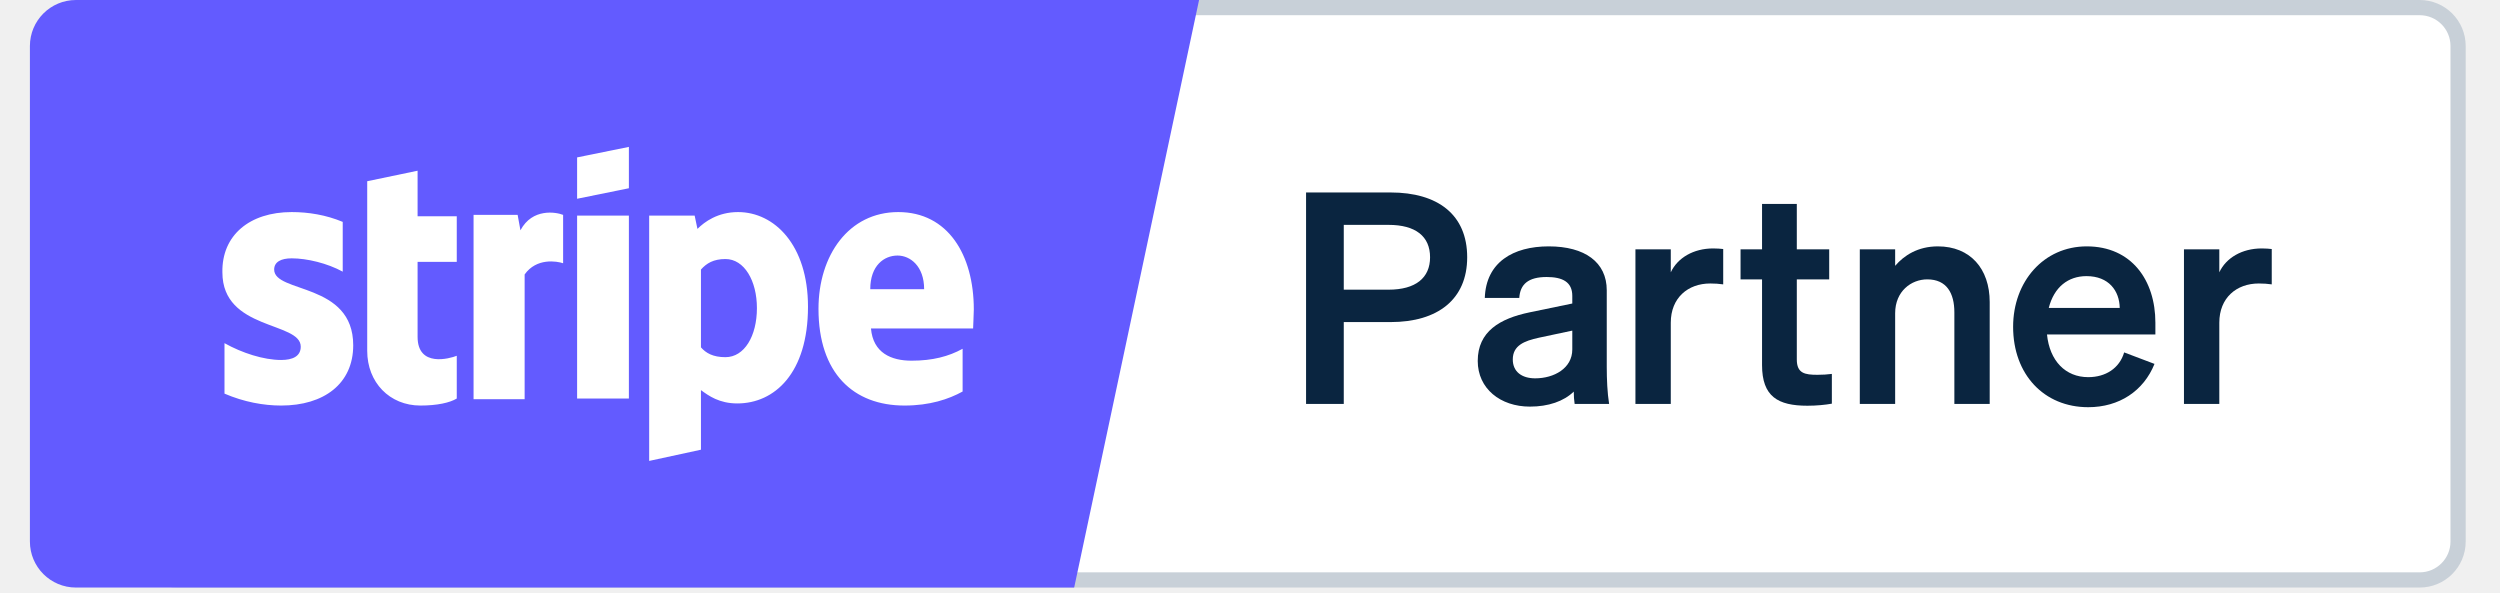
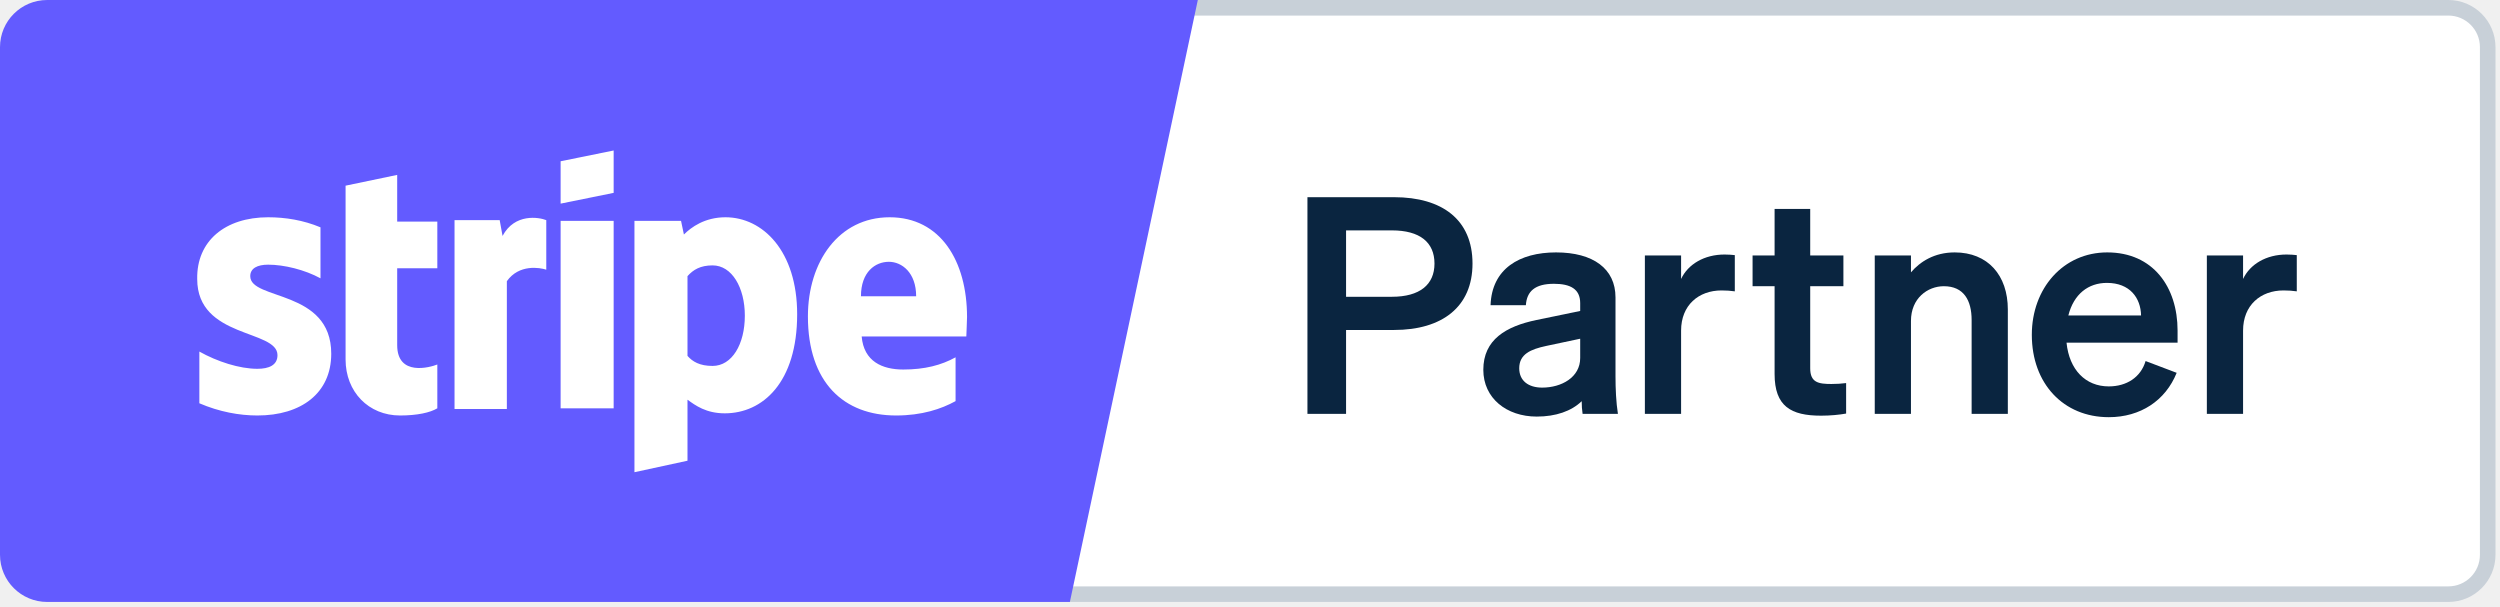
- <svg xmlns="http://www.w3.org/2000/svg" width="190" height="45" viewBox="0 0 272 66" fill="none">
+ <svg xmlns="http://www.w3.org/2000/svg" viewBox="0 0 272 66" fill="none">
  <rect x="12.139" y="0.847" width="258.523" height="63.798" rx="4.283" fill="white" stroke="#C8D0D8" stroke-width="1.694" />
  <mask id="mask0_294_415" style="mask-type:alpha" maskUnits="userSpaceOnUse" x="0" y="0" width="271" height="66">
    <rect x="0.847" y="0.847" width="269.306" height="63.798" rx="4.283" fill="white" stroke="#C8D0D8" stroke-width="1.694" />
  </mask>
  <g mask="url(#mask0_294_415)">
    <rect x="-58.265" y="-86.465" width="202.444" height="173.892" transform="rotate(12 -58.265 -86.4648)" fill="#635BFF" />
  </g>
  <path d="M146.452 35.901H151.672C156.926 35.901 160.209 33.372 160.209 28.677C160.209 23.917 156.926 21.454 151.672 21.454H142.249V45.028H146.452V35.901ZM146.452 32.289V25.066H151.442C154.463 25.066 156.072 26.346 156.072 28.677C156.072 30.976 154.463 32.289 151.442 32.289H146.452Z" fill="#0A2540" />
  <path d="M175.766 40.891V32.355C175.766 29.235 173.336 27.462 169.298 27.462C165.325 27.462 162.305 29.235 162.173 33.208H166.015C166.113 31.698 167 30.877 169.068 30.877C170.841 30.877 171.925 31.435 171.925 32.978V33.832L167.164 34.817C163.848 35.507 161.385 36.951 161.385 40.234C161.385 43.321 163.913 45.324 167.197 45.324C169.265 45.324 170.973 44.733 172.089 43.649C172.089 44.142 172.122 44.601 172.187 45.028H176.029C175.832 43.78 175.766 42.303 175.766 40.891ZM171.925 38.954C171.925 41.055 169.889 42.172 167.788 42.172C166.277 42.172 165.292 41.416 165.292 40.07C165.292 38.527 166.54 38.002 168.215 37.641L171.925 36.853V38.954Z" fill="#0A2540" />
  <path d="M188.747 27.758C188.452 27.725 188.09 27.692 187.631 27.692C185.431 27.692 183.658 28.743 182.903 30.352V27.791H178.963V45.028H182.903V35.966C182.903 33.208 184.807 31.599 187.302 31.599C187.861 31.599 188.255 31.632 188.747 31.698V27.758Z" fill="#0A2540" />
  <path d="M193.076 40.694C193.076 44.207 194.849 45.225 198.133 45.225C199.15 45.225 200.135 45.127 200.858 44.995V41.679C200.267 41.745 199.906 41.778 199.249 41.778C197.837 41.778 196.951 41.613 196.951 40.07V31.14H200.562V27.791H196.951V22.735H193.076V27.791H190.68V31.14H193.076V40.694Z" fill="#0A2540" />
  <path d="M203.973 45.028H207.913V34.916C207.913 32.453 209.719 31.14 211.492 31.14C213.659 31.14 214.513 32.683 214.513 34.817V45.028H218.452V33.668C218.452 29.958 216.285 27.462 212.674 27.462C210.441 27.462 208.898 28.48 207.913 29.63V27.791H203.973V45.028Z" fill="#0A2540" />
  <path d="M229.434 45.389C232.882 45.389 235.607 43.583 236.822 40.563L233.44 39.282C232.914 41.055 231.371 42.04 229.434 42.04C226.906 42.04 225.133 40.234 224.838 37.279H236.92V35.966C236.92 31.238 234.261 27.462 229.27 27.462C224.476 27.462 221.062 31.37 221.062 36.426C221.062 41.745 224.509 45.389 229.434 45.389ZM229.237 30.779C231.732 30.779 232.914 32.42 232.947 34.325H225.035C225.626 31.994 227.202 30.779 229.237 30.779Z" fill="#0A2540" />
  <path d="M249.89 27.758C249.595 27.725 249.234 27.692 248.774 27.692C246.574 27.692 244.801 28.743 244.046 30.352V27.791H240.106V45.028H244.046V35.966C244.046 33.208 245.95 31.599 248.446 31.599C249.004 31.599 249.398 31.632 249.89 31.698V27.758Z" fill="#0A2540" />
  <path d="M66.766 16.373V20.983L60.995 22.155V17.545L66.766 16.373ZM96.713 28.484C95.232 28.484 93.672 29.578 93.672 32.234H99.677C99.677 29.656 98.117 28.484 96.713 28.484ZM77.529 28.874C76.203 28.874 75.423 29.343 74.799 30.046V38.719C75.345 39.344 76.125 39.813 77.529 39.813C79.634 39.813 81.038 37.469 81.038 34.344C81.038 31.297 79.634 28.874 77.529 28.874ZM54.678 25.671C56.004 23.171 58.656 23.639 59.435 23.952V29.343C58.734 29.109 56.472 28.718 55.146 30.593V44.501H49.453V23.952H54.366L54.678 25.671ZM66.766 24.03V44.423H60.995V24.03H66.766ZM29.176 23.639C31.048 23.639 32.998 23.952 34.869 24.733V30.281C33.154 29.343 30.892 28.796 29.176 28.796C28.006 28.796 27.227 29.187 27.227 30.046C27.227 32.703 36.039 31.453 36.039 38.485C36.039 42.782 32.764 45.205 28.006 45.205C26.057 45.205 23.873 44.814 21.69 43.876V38.251C23.639 39.344 26.057 40.126 28.006 40.126C29.254 40.126 30.19 39.735 30.19 38.641C30.19 35.828 21.456 36.844 21.456 30.359C21.378 26.218 24.497 23.639 29.176 23.639ZM43.214 19.029V24.108H47.581V29.187H43.214V37.547C43.214 40.985 46.801 39.969 47.581 39.657V44.423C46.801 44.892 45.398 45.205 43.526 45.205C40.095 45.205 37.599 42.626 37.599 39.11V20.201L43.214 19.029ZM96.791 23.639C102.329 23.639 105.214 28.406 105.214 34.5C105.214 35.047 105.136 36.297 105.136 36.61H93.75C93.984 39.344 96.012 40.204 98.273 40.204C100.613 40.204 102.407 39.735 103.966 38.876V43.642C102.407 44.501 100.301 45.205 97.493 45.205C91.8 45.205 87.901 41.61 87.901 34.422C87.901 28.484 91.254 23.639 96.791 23.639ZM78.932 23.639C82.988 23.639 86.731 27.312 86.731 34.188C86.731 41.61 82.988 44.97 78.854 44.97C76.827 44.97 75.657 44.111 74.799 43.486V50.127L69.028 51.377V24.03H74.097L74.409 25.515C75.189 24.733 76.671 23.639 78.932 23.639Z" fill="white" />
</svg>
